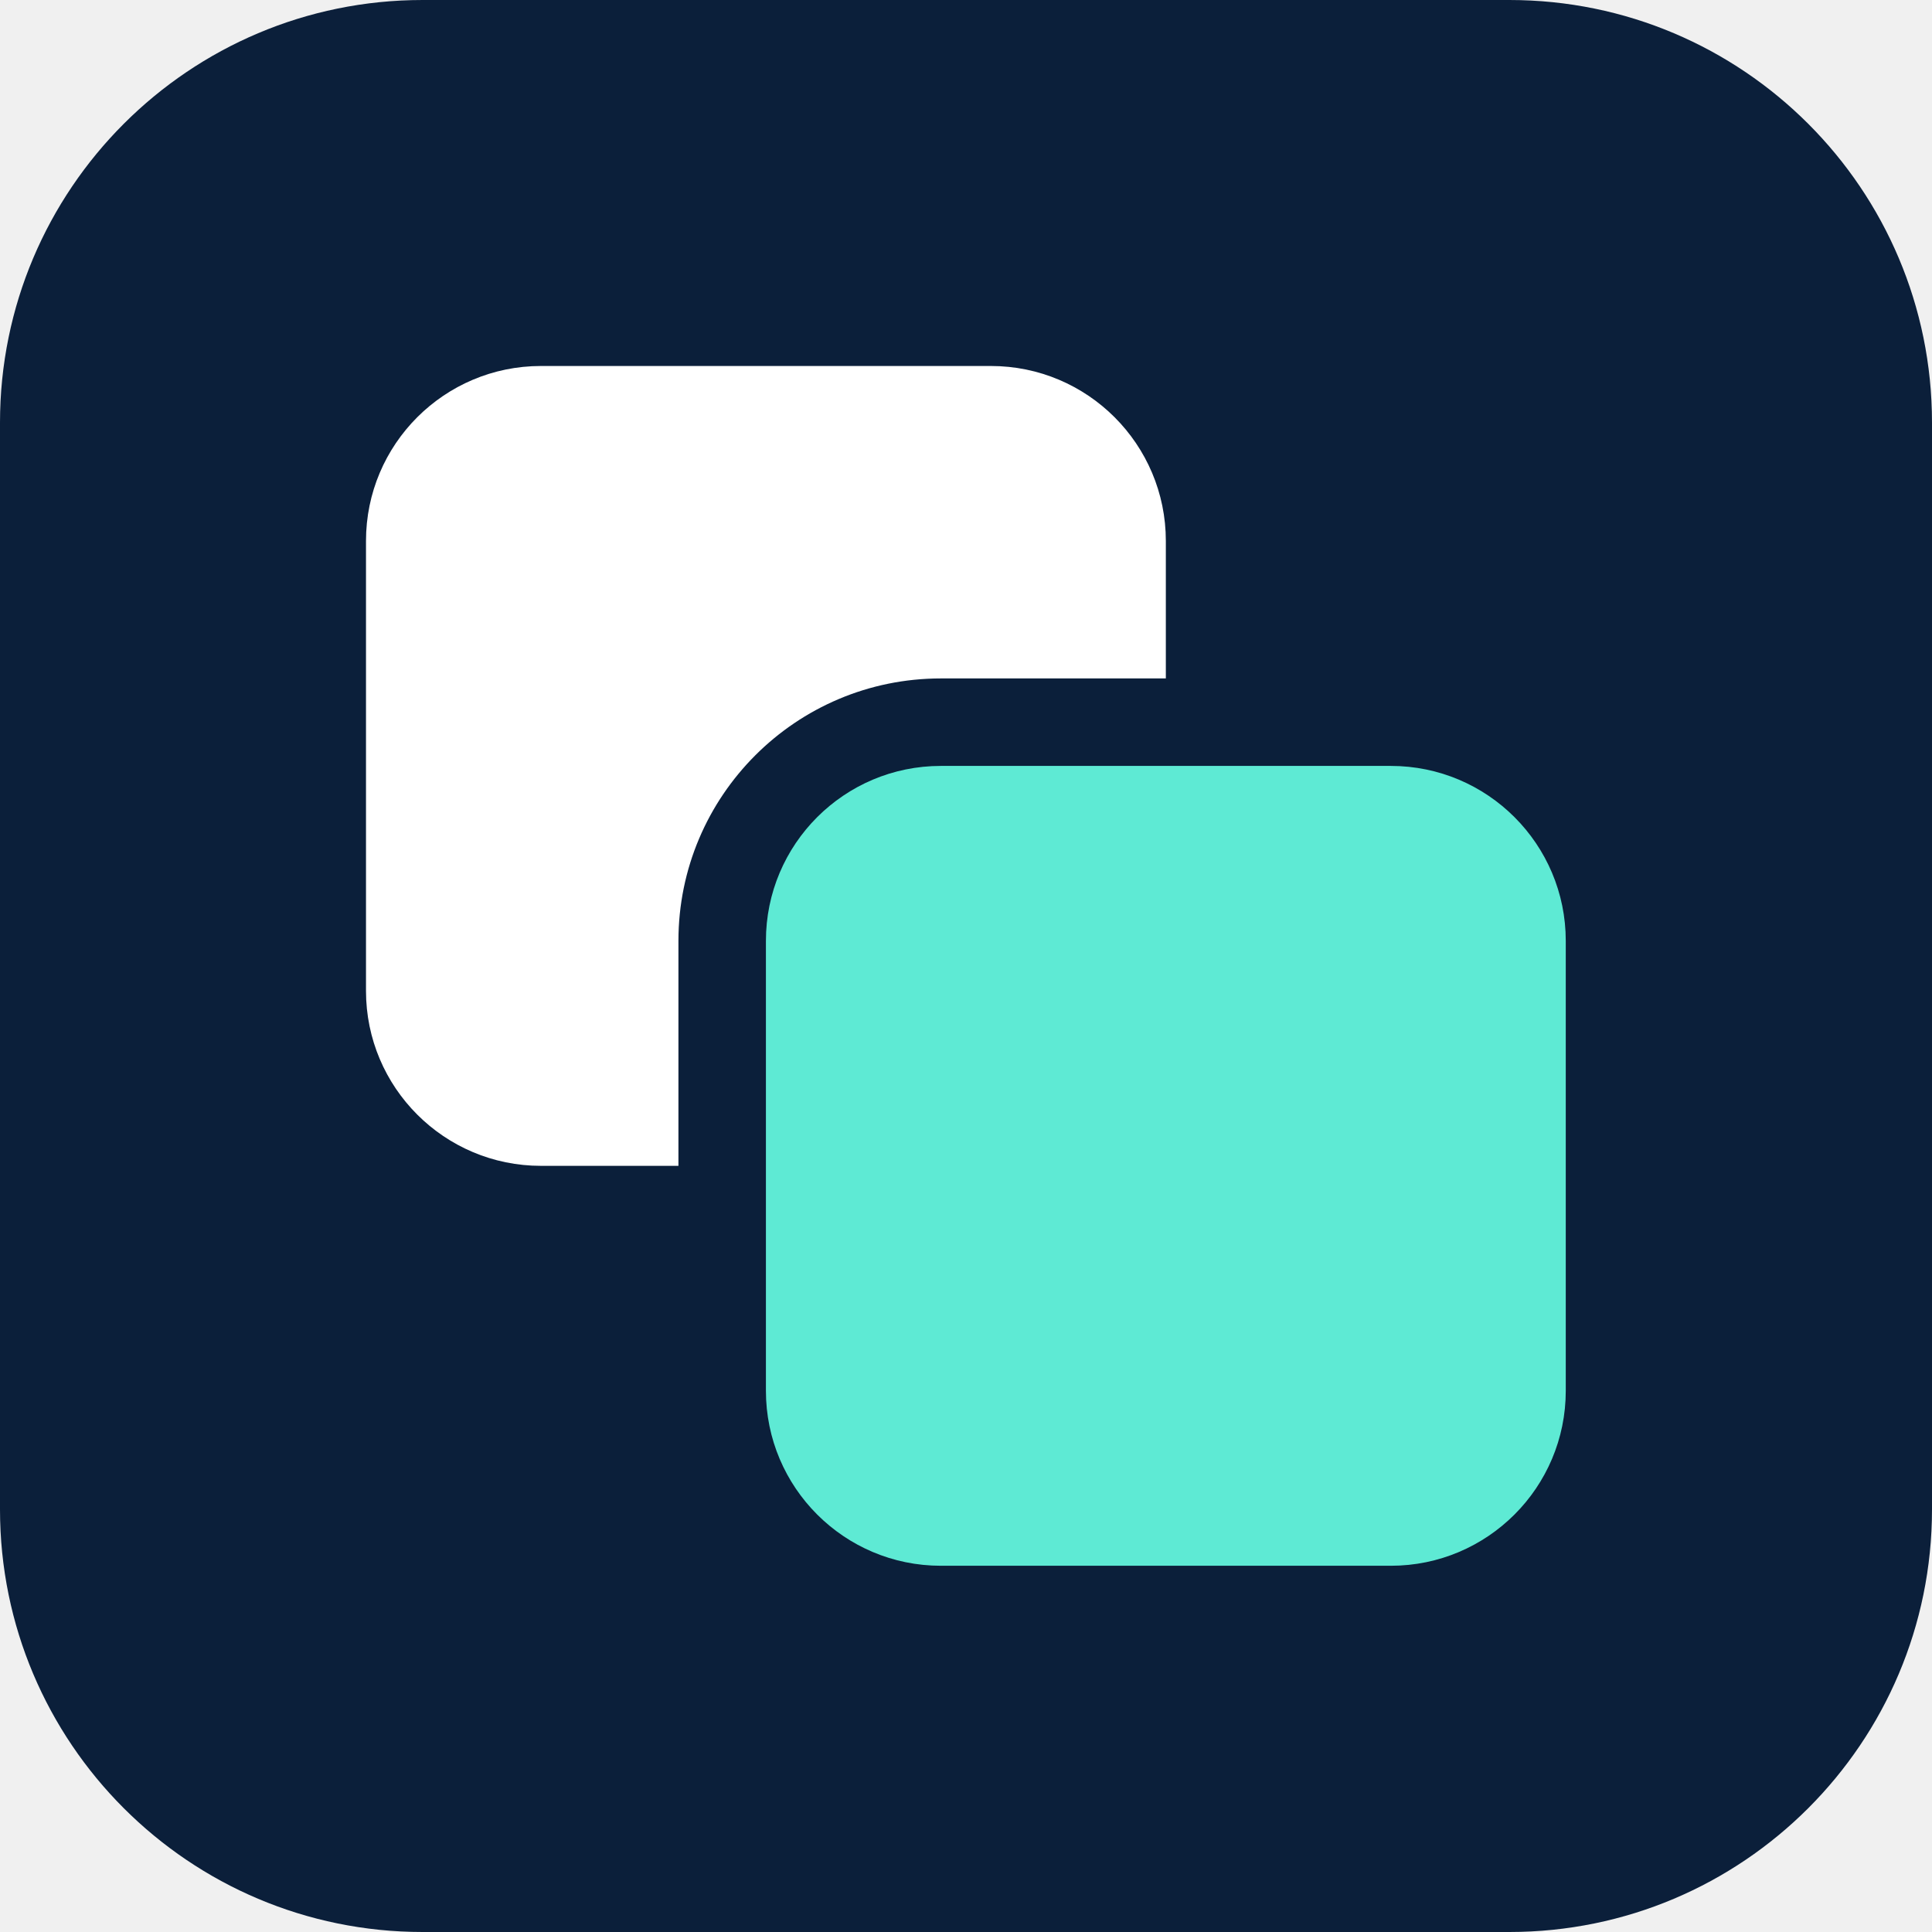
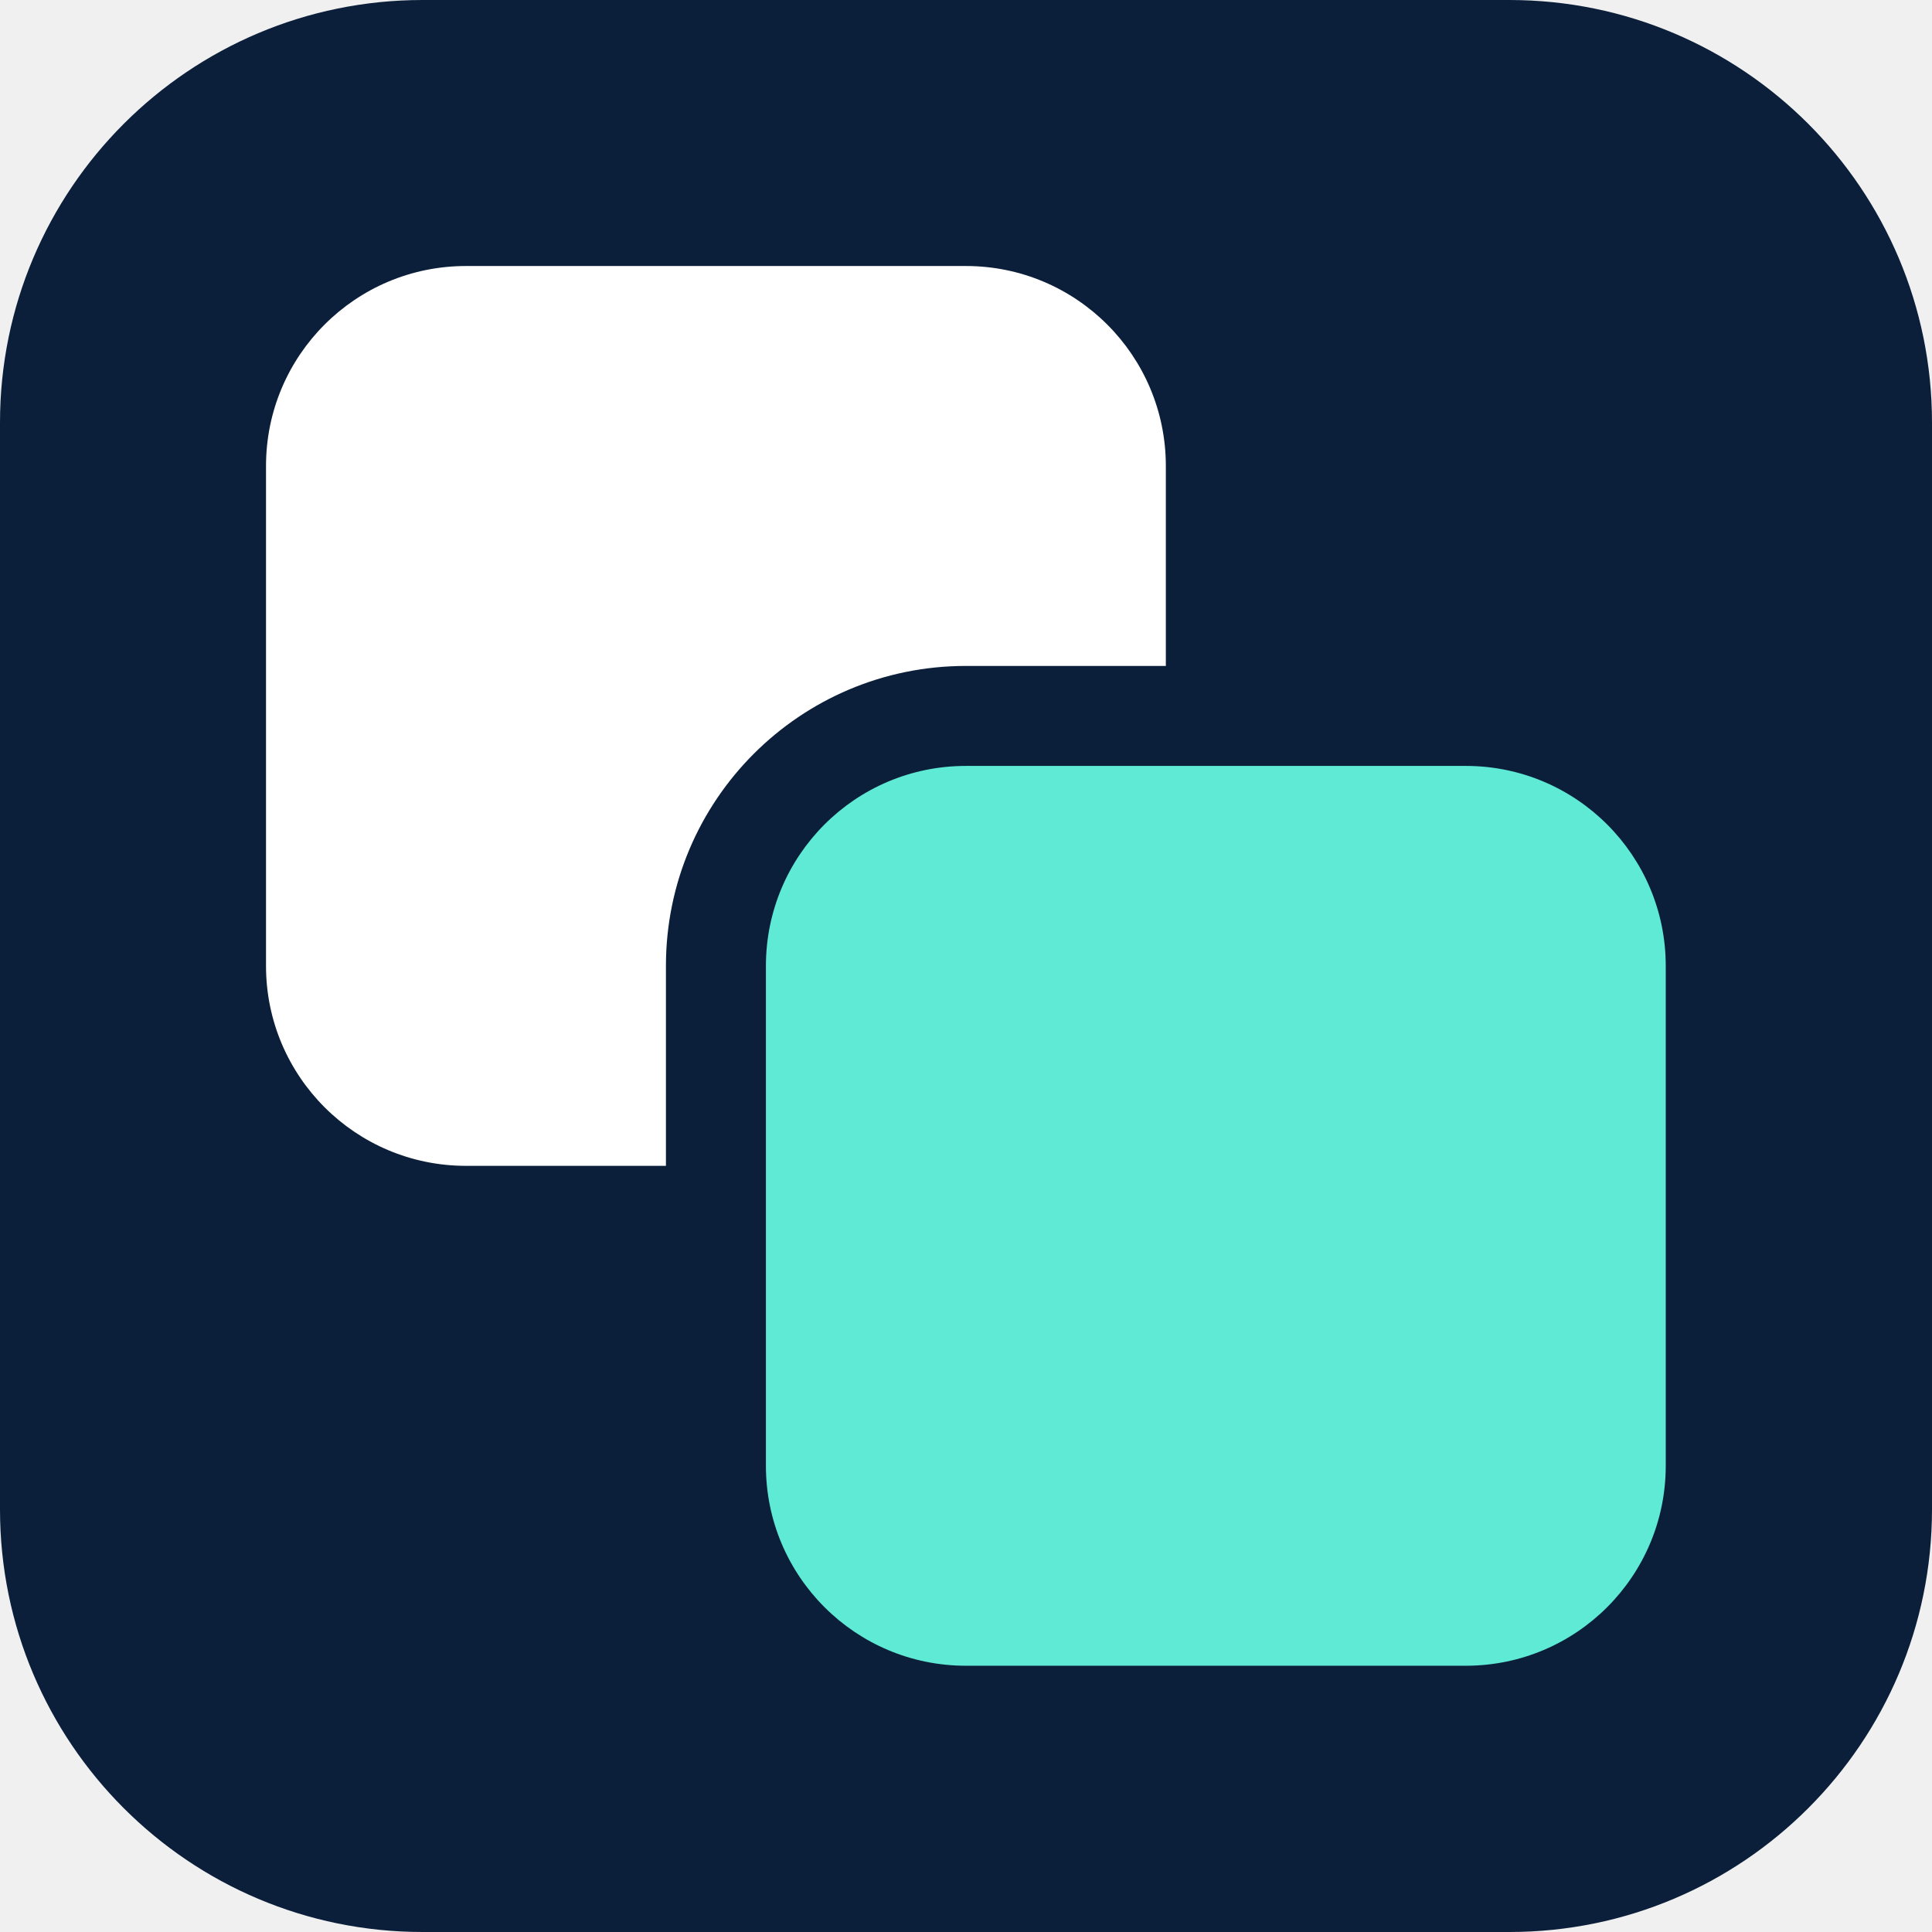
<svg xmlns="http://www.w3.org/2000/svg" viewBox="0 0 64 64">
  <rect width="64" height="64" rx="14" fill="#0B1F3A" />
  <g transform="translate(5.5 5.5) scale(0.828)">
-     <path d="M15 8h18a7 7 0 0 1 7 7v5.5h-9a10.5 10.5 0 0 0-10.5 10.5v9H15a7 7 0 0 1-7-7V15a7 7 0 0 1 7-7z" fill="#FFFFFF" />
-     <path d="M31 24h18a7 7 0 0 1 7 7v18a7 7 0 0 1-7 7H31a7 7 0 0 1-7-7V31a7 7 0 0 1 7-7z" fill="#5EEAD4" />
+     <path d="M12 4h20a8 8 0 0 1 8 8v8h-8a12 12 0 0 0-12 12v8H12a8 8 0 0 1-8-8V12a8 8 0 0 1 8-8z" fill="#FFFFFF" />
+     <path d="M32 24h20a8 8 0 0 1 8 8v20a8 8 0 0 1-8 8H32a8 8 0 0 1-8-8V32a8 8 0 0 1 8-8z" fill="#5EEAD4" />
  </g>
</svg>
